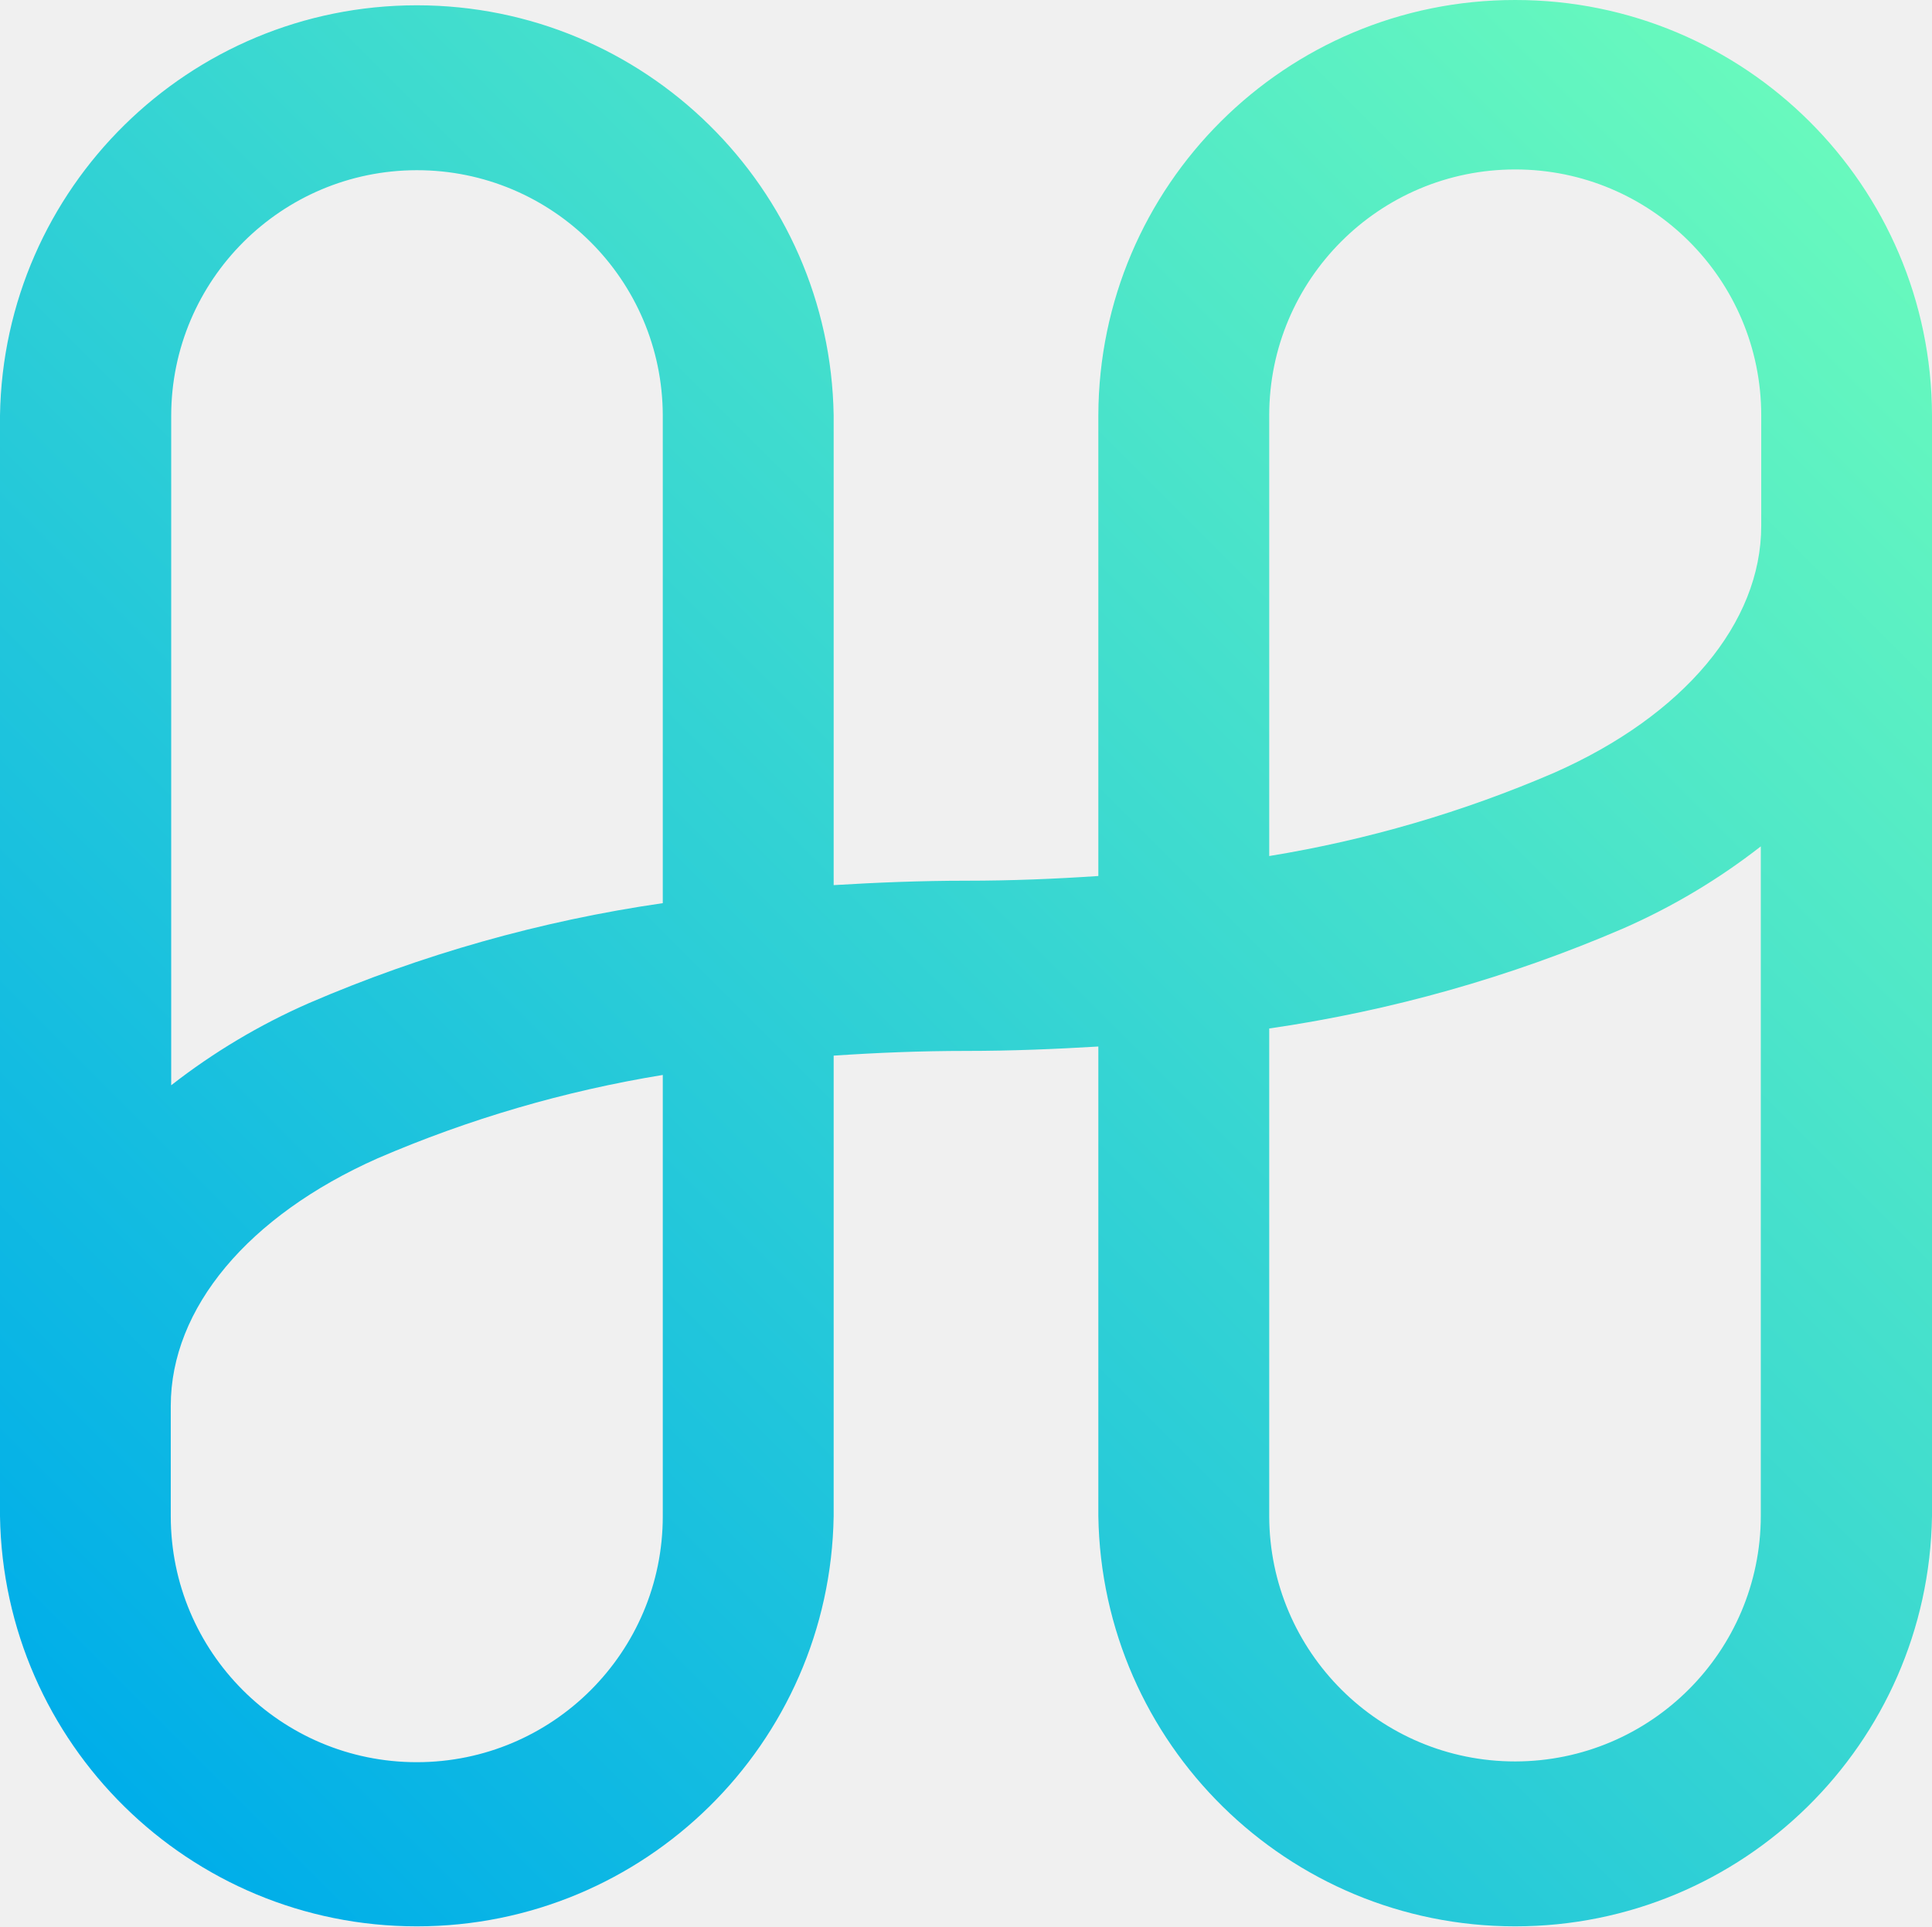
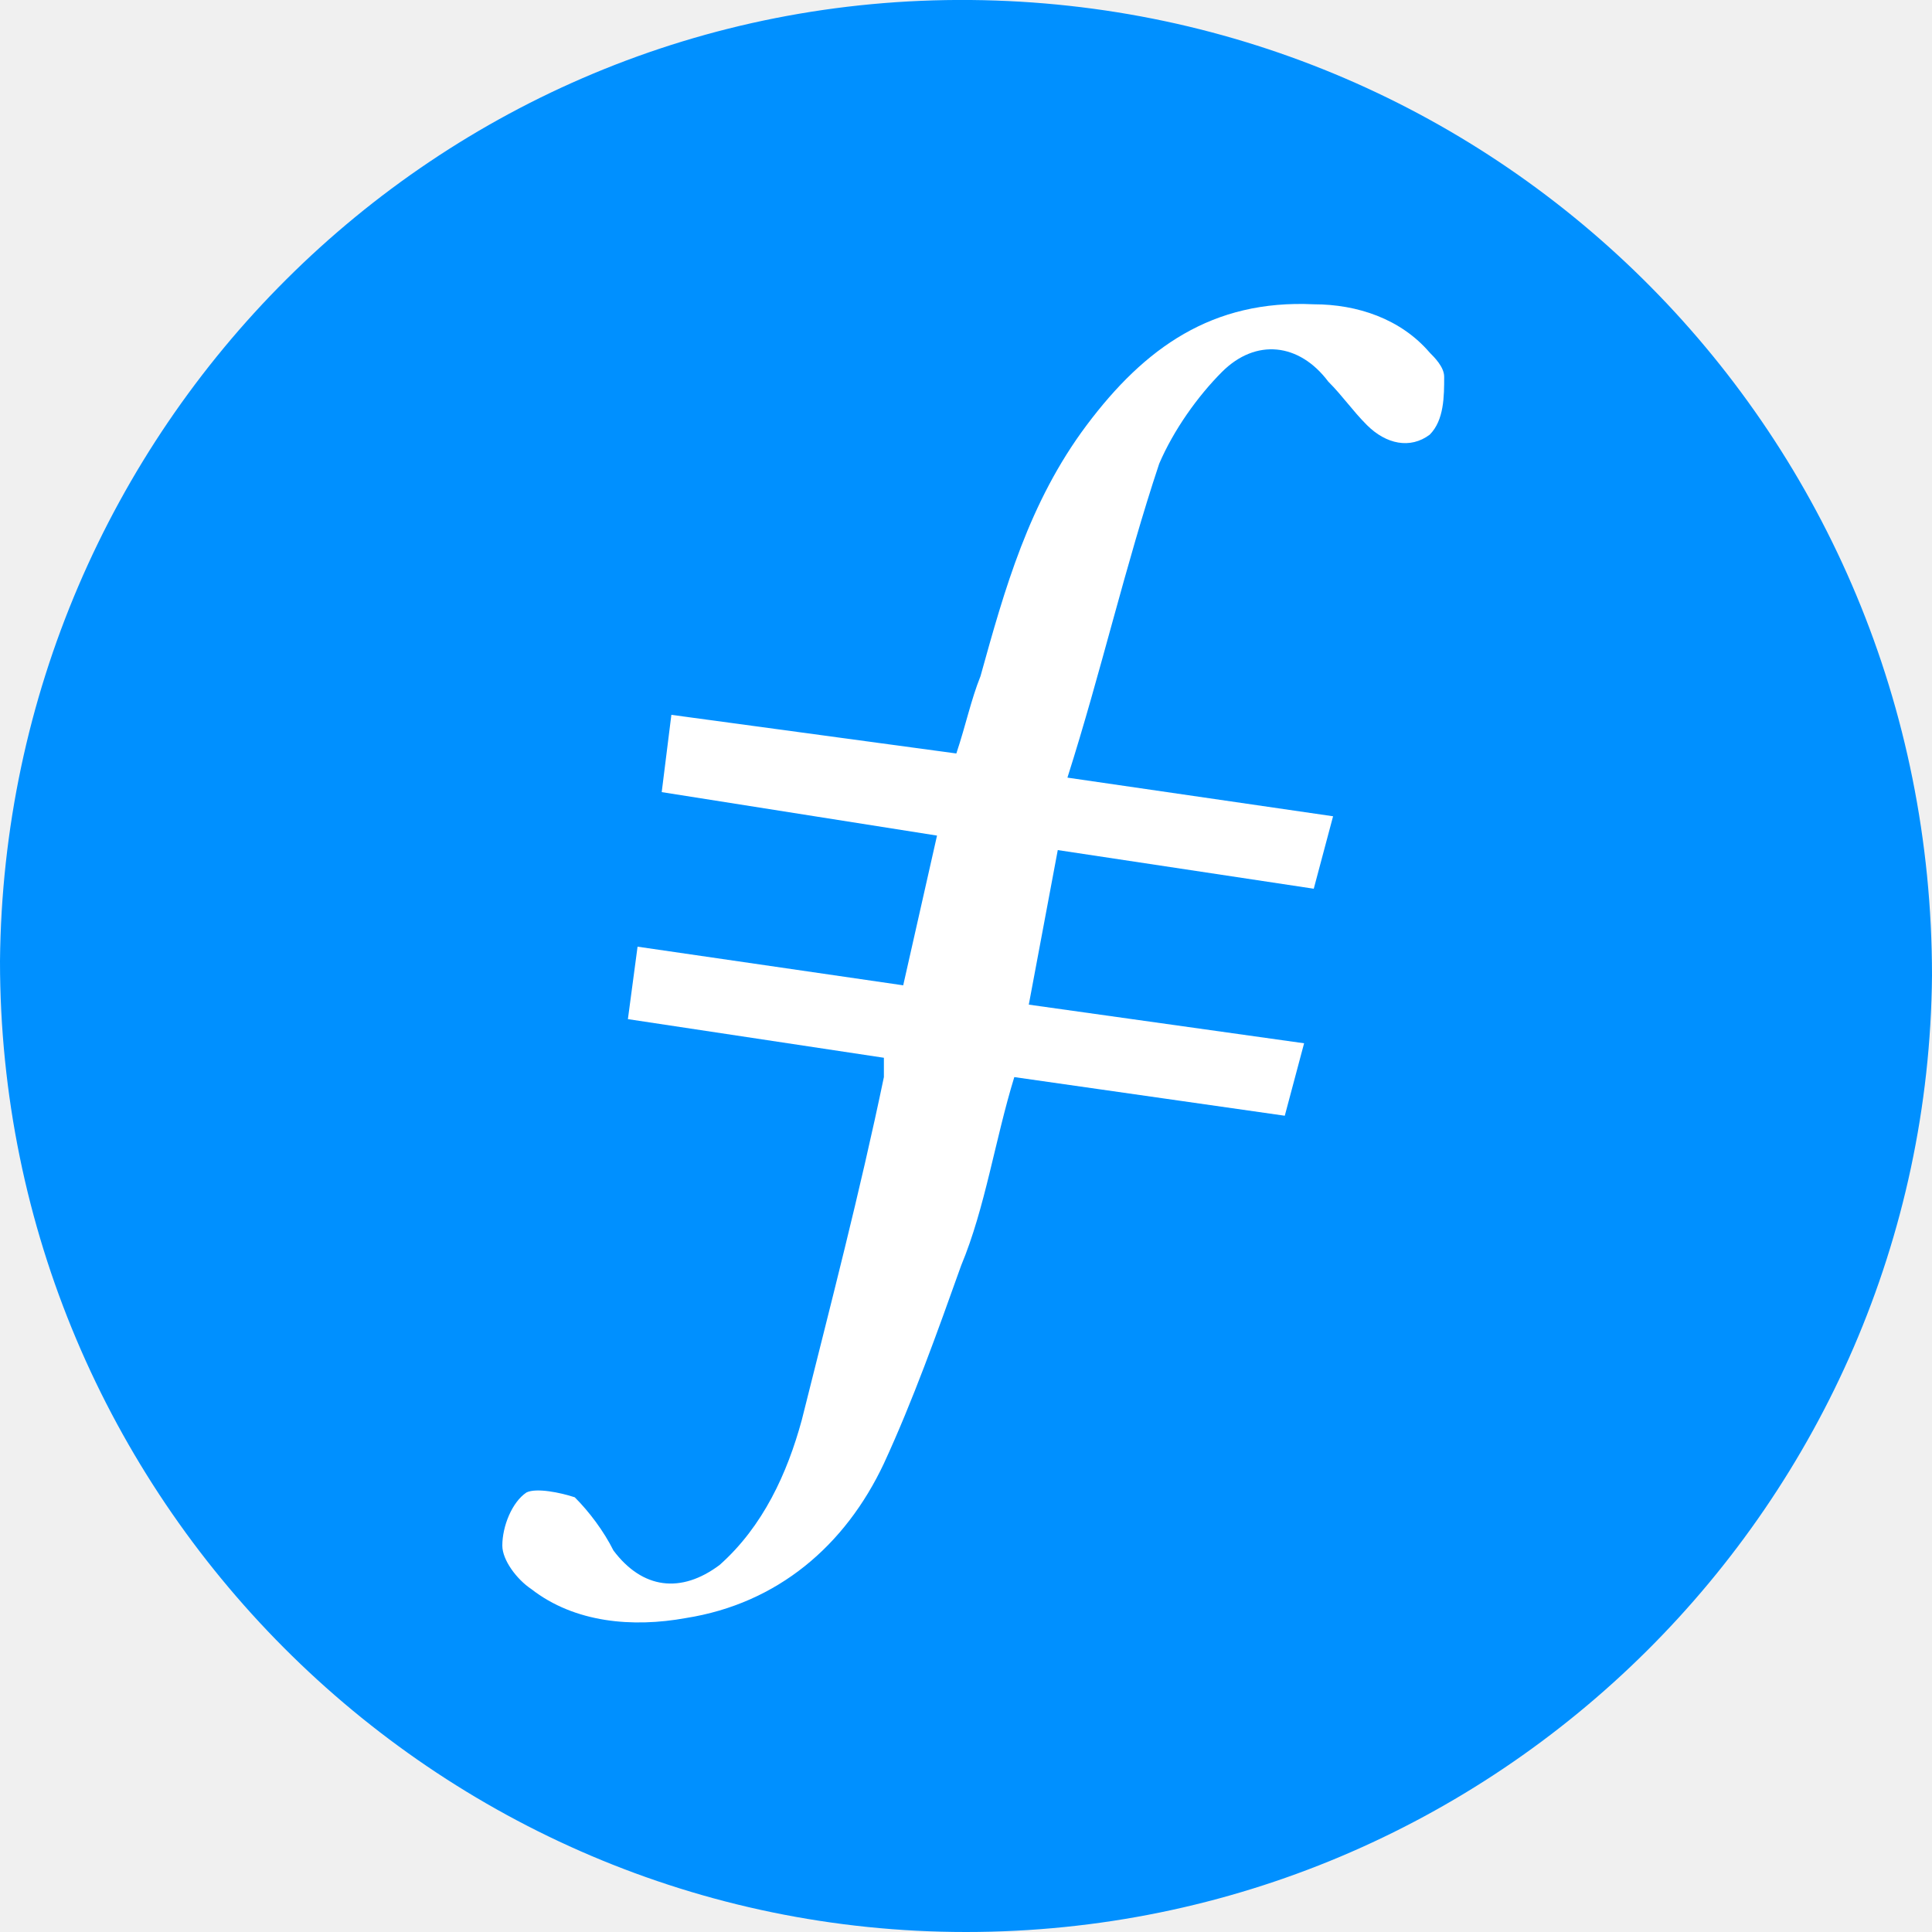
- <svg xmlns="http://www.w3.org/2000/svg" id="Layer_1" data-name="Layer 1" viewBox="0 0 180 179.51">
+ <svg xmlns="http://www.w3.org/2000/svg" version="1.1" id="Layer_1" x="0px" y="0px" viewBox="0 0 40 40" style="enable-background:new 0 0 40 40;" xml:space="preserve">
+   <style type="text/css">
+ 	.st0{filter:url(#Adobe_OpacityMaskFilter);}
+ 	.st1{fill-rule:evenodd;clip-rule:evenodd;fill:#FFFFFF;}
+ 	.st2{mask:url(#b-logo_1_1_);fill-rule:evenodd;clip-rule:evenodd;fill:#0090FF;}
+ </style>
  <defs>
-     <linearGradient id="linear-gradient" x1="202.93" y1="544.7" x2="203.8" y2="545.57" gradientTransform="matrix(180, 0, 0, -179.51, -36456, 98005.23)" gradientUnits="userSpaceOnUse">
-       <stop offset="0" stop-color="#00aee9" />
-       <stop offset="1" stop-color="#69fabd" />
-     </linearGradient>
+     <filter id="Adobe_OpacityMaskFilter" filterUnits="userSpaceOnUse" x="0" y="0" width="40" height="40">
+       <feColorMatrix type="matrix" values="1 0 0 0 0  0 1 0 0 0  0 0 1 0 0  0 0 0 1 0" />
+     </filter>
  </defs>
-   <path id="Shape" d="M201.17,60a38.81,38.81,0,0,0-38.84,38.71v42.92c-4,.27-8.09.44-12.33,0.44s-8.31.17-12.33,0.41V98.71a38.84,38.84,0,0,0-77.67,0V201.29a38.84,38.84,0,0,0,77.67,0V158.37c4-.27,8.09-0.44,12.33-0.44s8.31-.17,12.33-0.41v43.77a38.84,38.84,0,0,0,77.67,0V98.71A38.81,38.81,0,0,0,201.17,60ZM98.83,75.86a22.91,22.91,0,0,1,22.92,22.85v45.45a130.64,130.64,0,0,0-33,9.33,60,60,0,0,0-12.8,7.64V98.71A22.91,22.91,0,0,1,98.83,75.86Zm22.92,125.43a22.92,22.92,0,1,1-45.84,0V191c0-9.09,7.2-17.7,19.27-23.06a113,113,0,0,1,26.57-7.77v41.12Zm79.42,22.85a22.91,22.91,0,0,1-22.92-22.85V155.84a130.64,130.64,0,0,0,33-9.33,60,60,0,0,0,12.8-7.64v62.42A22.91,22.91,0,0,1,201.17,224.14ZM204.82,132a113,113,0,0,1-26.57,7.77V98.71a22.92,22.92,0,1,1,45.84,0V109C224.09,118.05,216.89,126.66,204.82,132Z" transform="translate(-60 -60)" style="fill:url(#linear-gradient)" />
+   <mask maskUnits="userSpaceOnUse" x="0" y="0" width="40" height="40" id="b-logo_1_1_">
+     <g class="st0">
+       <path id="a-logo_1_1_" class="st1" d="M0,0h40v40H0V0z" />
+     </g>
+   </mask>
+   <path class="st2" d="M20,40C9,40,0,31,0,19.9C0.1,8.9,9-0.1,20.1,0C31.1,0.1,40,9,40,20.2C39.9,31.1,31,40,20,40" />
+   <path class="st1" d="M21.9,17.6l-0.6,3.2l5.7,0.8l-0.4,1.5L21,22.3c-0.4,1.3-0.6,2.7-1.1,3.9c-0.5,1.4-1,2.8-1.6,4.1  c-0.8,1.7-2.2,2.9-4.1,3.2c-1.1,0.2-2.3,0.1-3.2-0.6c-0.3-0.2-0.6-0.6-0.6-0.9c0-0.4,0.2-0.9,0.5-1.1c0.2-0.1,0.7,0,1,0.1  c0.3,0.3,0.6,0.7,0.8,1.1c0.6,0.8,1.4,0.9,2.2,0.3c0.9-0.8,1.4-1.9,1.7-3c0.6-2.4,1.2-4.7,1.7-7.1v-0.4L13,21.1l0.2-1.5l5.5,0.8  l0.7-3.1l-5.7-0.9l0.2-1.6l5.9,0.8c0.2-0.6,0.3-1.1,0.5-1.6c0.5-1.8,1-3.6,2.2-5.2s2.6-2.6,4.7-2.5c0.9,0,1.8,0.3,2.4,1  c0.1,0.1,0.3,0.3,0.3,0.5c0,0.4,0,0.9-0.3,1.2c-0.4,0.3-0.9,0.2-1.3-0.2c-0.3-0.3-0.5-0.6-0.8-0.9C26.9,7.1,26,7,25.3,7.7  c-0.5,0.5-1,1.2-1.3,1.9c-0.7,2.1-1.2,4.3-1.9,6.5l5.5,0.8l-0.4,1.5L21.9,17.6" />
</svg>
